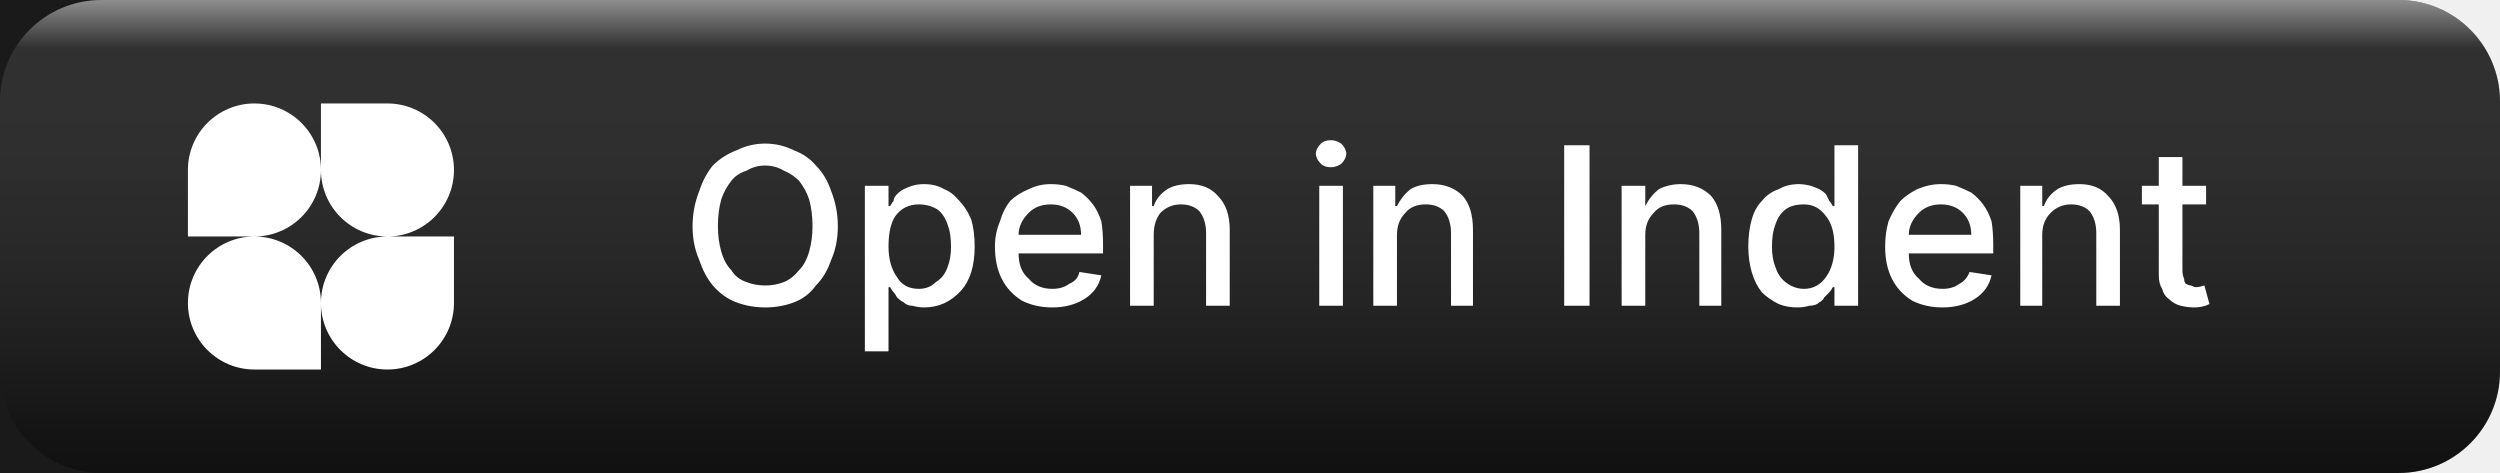
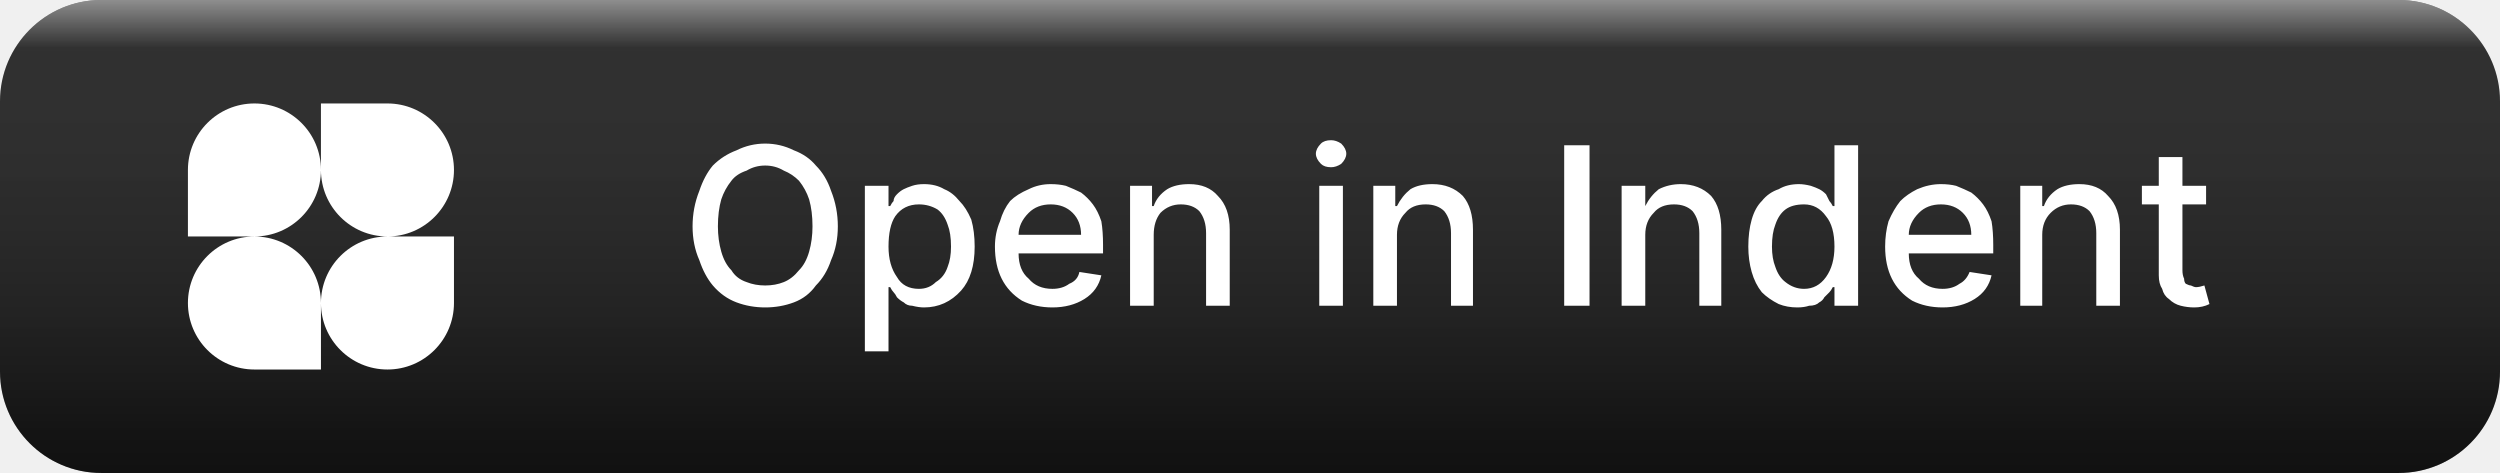
<svg xmlns="http://www.w3.org/2000/svg" role="img" aria-label="Open in Indent" width="148" height="28" viewBox="0 0 148 28">
  <defs>
    <linearGradient id="shd" x1="0" y1="0" x2="0" y2="1">
      <stop offset="0" stop-color="#fff" stop-opacity=".5" />
      <stop offset=".1" stop-color="#fff" stop-opacity=".1" />
      <stop offset=".9" stop-color="#000" stop-opacity=".2" />
      <stop offset="1" stop-color="#000" stop-opacity=".35" />
    </linearGradient>
    <linearGradient id="shd-d" x1="0" y1="0" x2="0" y2="1">
      <stop offset="0" stop-color="#fff" stop-opacity=".4" />
      <stop offset=".1" stop-color="#fff" stop-opacity=".08" />
      <stop offset=".9" stop-color="#000" stop-opacity=".15" />
      <stop offset="1" stop-color="#000" stop-opacity=".3" />
    </linearGradient>
  </defs>
  <style>
    .bg { fill: #1A1A1A; }
    .shade { fill: url(#shd); }
    .fg { fill: white; }
    @media (prefers-color-scheme: dark) {
      .bg { fill: #F0F0F0; }
      .shade { fill: url(#shd-d); }
      .fg { fill: #1A1A1A; }
    }
  </style>
  <mask id="satori_om-id">
    <rect x="0" y="0" width="148" height="28" fill="#fff" />
  </mask>
-   <path x="0" y="0" width="148" height="28" class="bg" d="M6,0 h136 a6,6 0 0 1 6,6 v16 a6,6 0 0 1 -6,6 h-488 a6,6 0 0 1 -6,-6 v-16 a6,6 0 0 1 6,-6" />
+   <path x="0" y="0" width="148" height="28" class="bg" d="M6,0 h136 a6,6 0 0 1 6,6 v16 a6,6 0 0 1 -6,6 h-136 a6,6 0 0 1 -6,-6 v-16 a6,6 0 0 1 6,-6" />
  <rect width="148" height="28" rx="6" class="shade" />
  <clipPath id="satori_cp-id-0">
    <rect x="10" y="5" width="18" height="18" />
  </clipPath>
  <mask id="satori_om-id-0">
    <rect x="10" y="5" width="18" height="18" fill="#fff" />
  </mask>
  <g transform="translate(10, 5)">
    <svg width="18" height="18" viewBox="0 0 16 16" fill="none">
      <path fill-rule="evenodd" clip-rule="evenodd" d="M4.5 8a3.5 3.5 0 100 7H8v-3.5a3.5 3.5 0 107 0V8h-3.5a3.5 3.5 0 100-7H8v3.5a3.5 3.5 0 10-7 0V8h3.5zm0 0A3.5 3.5 0 008 4.5 3.5 3.5 0 0011.5 8 3.5 3.5 0 008 11.5 3.5 3.5 0 004.5 8z" class="fg" />
    </svg>
  </g>
  <mask id="satori_om-id-0-0">
    <rect x="10" y="5" width="0" height="18" fill="#fff" />
  </mask>
  <mask id="satori_om-id-1">
    <rect x="34" y="6" width="91" height="16" fill="#fff" />
  </mask>
  <g transform="translate(6.3,-0.9)">
    <path class="fg" d="M42.9 12.2Q43.3 13.2 43.3 14.3Q43.3 15.4 42.9 16.3Q42.6 17.2 42.0 17.8Q41.5 18.5 40.7 18.8Q39.9 19.1 39.0 19.1L39.0 19.1Q38.1 19.1 37.3 18.8Q36.5 18.5 35.9 17.8Q35.4 17.2 35.1 16.3Q34.7 15.4 34.7 14.3Q34.7 13.2 35.1 12.2Q35.4 11.3 35.9 10.7Q36.5 10.1 37.3 9.8Q38.1 9.4 39.0 9.4L39.0 9.4Q39.9 9.4 40.7 9.8Q41.5 10.1 42.0 10.7Q42.6 11.3 42.9 12.2ZM41.6 15.8Q41.8 15.1 41.8 14.3Q41.8 13.4 41.6 12.7Q41.4 12.1 41.0 11.6Q40.6 11.2 40.1 11.0Q39.6 10.7 39.0 10.7Q38.4 10.7 37.9 11.0Q37.3 11.2 37.0 11.6Q36.6 12.1 36.4 12.7Q36.2 13.4 36.2 14.3Q36.2 15.1 36.4 15.8Q36.6 16.5 37.0 16.9Q37.3 17.4 37.9 17.6Q38.4 17.8 39.0 17.8Q39.6 17.8 40.1 17.6Q40.6 17.4 41.0 16.9Q41.4 16.5 41.6 15.8ZM46.3 21.7L44.9 21.7L44.9 11.9L46.3 11.9L46.3 13.1L46.4 13.1Q46.5 12.9 46.6 12.8Q46.6 12.6 46.8 12.4Q47 12.2 47.2 12.1Q47.4 12.0 47.7 11.9Q48.0 11.8 48.4 11.8L48.4 11.8Q49.1 11.8 49.6 12.1Q50.1 12.3 50.5 12.8Q50.9 13.2 51.2 13.9Q51.4 14.6 51.4 15.5L51.4 15.5Q51.4 17.2 50.6 18.1Q49.7 19.1 48.4 19.1L48.4 19.1Q48.1 19.1 47.7 19.0Q47.4 19.0 47.2 18.8Q47.0 18.7 46.8 18.5Q46.7 18.3 46.6 18.2Q46.5 18.1 46.4 17.9L46.4 17.9L46.3 17.9L46.3 21.7ZM46.3 15.5L46.3 15.5Q46.3 16.6 46.8 17.3Q47.2 18.0 48.1 18.0L48.1 18.0Q48.7 18.0 49.1 17.6Q49.6 17.3 49.8 16.7Q50.0 16.2 50.0 15.5L50.0 15.5Q50.0 14.7 49.8 14.2Q49.6 13.6 49.2 13.3Q48.7 13.0 48.1 13.0L48.1 13.0Q47.2 13.0 46.7 13.7Q46.3 14.3 46.3 15.5ZM56.0 19.1L56.0 19.1Q55.0 19.1 54.2 18.7Q53.4 18.2 53.0 17.4Q52.6 16.6 52.6 15.5L52.6 15.5Q52.6 14.7 52.9 14.0Q53.1 13.3 53.5 12.8Q53.9 12.4 54.6 12.1Q55.2 11.8 55.9 11.8L55.9 11.8Q56.4 11.8 56.8 11.9Q57.3 12.1 57.7 12.3Q58.1 12.6 58.4 13.0Q58.7 13.4 58.9 14.0Q59.0 14.6 59.0 15.4L59.0 15.4L59.0 15.9L54.0 15.9Q54.0 16.9 54.6 17.4Q55.1 18.0 56.0 18.0L56.0 18.0Q56.6 18.0 57.0 17.7Q57.5 17.5 57.6 17.0L57.6 17.0L58.9 17.2Q58.7 18.1 57.9 18.6Q57.1 19.1 56.0 19.1ZM54.0 14.8L54.0 14.8L57.7 14.8Q57.7 14.0 57.2 13.5Q56.7 13.0 55.9 13.0L55.9 13.0Q55.1 13.0 54.6 13.5Q54.0 14.1 54.0 14.8ZM62.0 14.8L62.0 14.8L62.0 19L60.6 19L60.6 11.9L61.9 11.9L61.9 13.1L62.0 13.1Q62.2 12.5 62.8 12.1Q63.3 11.8 64.1 11.8L64.1 11.8Q65.2 11.8 65.8 12.5Q66.5 13.2 66.5 14.5L66.5 14.5L66.5 19L65.1 19L65.1 14.7Q65.1 13.9 64.7 13.4Q64.3 13.0 63.6 13.0L63.6 13.0Q62.9 13.0 62.4 13.5Q62.0 14.0 62.0 14.8Z M73.2 19L71.8 19L71.8 11.9L73.2 11.9L73.2 19ZM72.5 10.8L72.5 10.8Q72.1 10.8 71.9 10.6Q71.6 10.3 71.6 10.0L71.6 10.0Q71.6 9.7 71.9 9.4Q72.1 9.2 72.5 9.2L72.5 9.2Q72.8 9.2 73.1 9.4Q73.4 9.7 73.4 10.0Q73.4 10.3 73.1 10.6Q72.8 10.8 72.5 10.8ZM76.4 14.8L76.4 14.8L76.4 19L75.0 19L75.0 11.9L76.3 11.9L76.3 13.1L76.4 13.1Q76.7 12.5 77.2 12.1Q77.7 11.8 78.5 11.8L78.5 11.8Q79.6 11.8 80.3 12.5Q80.9 13.2 80.9 14.5L80.9 14.5L80.9 19L79.6 19L79.6 14.7Q79.6 13.9 79.2 13.4Q78.8 13.0 78.1 13.0L78.1 13.0Q77.3 13.0 76.9 13.5Q76.4 14.0 76.4 14.8Z M86.3 9.5L87.8 9.5L87.8 19L86.3 19L86.3 9.5ZM91.1 14.8L91.1 14.8L91.1 19L89.7 19L89.7 11.9L91.1 11.9L91.1 13.1L91.1 13.1Q91.4 12.5 91.9 12.1Q92.5 11.8 93.2 11.8L93.2 11.8Q94.3 11.8 95.0 12.5Q95.6 13.2 95.6 14.5L95.6 14.5L95.6 19L94.3 19L94.3 14.7Q94.3 13.9 93.9 13.4Q93.5 13.0 92.8 13.0L92.8 13.0Q92.0 13.0 91.6 13.5Q91.1 14.0 91.1 14.8ZM100.1 19.1L100.1 19.1Q99.5 19.1 99.0 18.9Q98.4 18.6 98.0 18.2Q97.6 17.7 97.4 17.0Q97.2 16.3 97.2 15.5Q97.2 14.6 97.4 13.9Q97.6 13.2 98.0 12.8Q98.4 12.3 99.0 12.1Q99.5 11.8 100.2 11.8L100.2 11.8Q100.5 11.8 100.9 11.9Q101.2 12.0 101.4 12.1Q101.6 12.2 101.8 12.4Q101.9 12.6 102.0 12.8Q102.1 12.9 102.2 13.1L102.2 13.1L102.3 13.1L102.3 9.5L103.7 9.5L103.7 19L102.3 19L102.3 17.9L102.2 17.9Q102.1 18.1 102.0 18.2Q101.9 18.3 101.7 18.5Q101.6 18.7 101.4 18.8Q101.2 19.0 100.8 19.0Q100.5 19.1 100.1 19.1ZM100.5 18.0L100.5 18.0Q101.3 18.0 101.8 17.3Q102.3 16.6 102.3 15.5L102.3 15.5Q102.3 14.3 101.8 13.7Q101.3 13.0 100.5 13.0L100.5 13.0Q99.8 13.0 99.4 13.3Q99.0 13.6 98.8 14.2Q98.6 14.7 98.6 15.5L98.6 15.5Q98.6 16.2 98.8 16.7Q99.0 17.3 99.4 17.6Q99.9 18.0 100.5 18.0ZM108.7 19.1L108.7 19.1Q107.7 19.1 106.9 18.7Q106.1 18.2 105.7 17.4Q105.3 16.6 105.3 15.5L105.3 15.5Q105.3 14.7 105.5 14.0Q105.8 13.3 106.2 12.8Q106.6 12.4 107.2 12.1Q107.9 11.8 108.6 11.8L108.6 11.8Q109.1 11.8 109.5 11.9Q110.0 12.1 110.4 12.3Q110.8 12.6 111.1 13.0Q111.4 13.4 111.6 14.0Q111.7 14.6 111.7 15.4L111.7 15.4L111.7 15.9L106.7 15.9Q106.7 16.9 107.3 17.4Q107.8 18.0 108.7 18.0L108.7 18.0Q109.3 18.0 109.7 17.7Q110.1 17.5 110.3 17.0L110.3 17.0L111.6 17.2Q111.4 18.1 110.6 18.6Q109.8 19.1 108.7 19.1ZM106.7 14.8L106.7 14.8L110.4 14.8Q110.4 14.0 109.9 13.5Q109.4 13.0 108.6 13.0L108.6 13.0Q107.8 13.0 107.3 13.5Q106.7 14.1 106.7 14.8ZM114.6 14.8L114.6 14.8L114.6 19L113.3 19L113.3 11.9L114.6 11.9L114.6 13.1L114.7 13.1Q114.9 12.5 115.5 12.1Q116.0 11.8 116.8 11.8L116.8 11.8Q117.9 11.8 118.5 12.5Q119.2 13.2 119.2 14.5L119.2 14.5L119.2 19L117.8 19L117.8 14.7Q117.8 13.9 117.4 13.4Q117.0 13.0 116.3 13.0L116.3 13.0Q115.6 13.0 115.1 13.5Q114.6 14.0 114.6 14.8ZM122.9 11.9L124.3 11.9L124.3 13.0L122.9 13.0L122.9 16.9Q122.9 17.2 123.0 17.4Q123.0 17.6 123.1 17.7Q123.3 17.8 123.4 17.8Q123.6 17.9 123.7 17.9Q123.9 17.9 124.2 17.8L124.2 17.8L124.5 18.9Q124.1 19.1 123.6 19.1L123.6 19.1Q123.2 19.1 122.8 19.0Q122.4 18.9 122.1 18.6Q121.8 18.4 121.7 18.0Q121.5 17.7 121.5 17.2L121.5 17.2L121.5 13.0L120.5 13.0L120.5 11.9L121.5 11.9L121.5 10.2L122.9 10.2L122.9 11.9Z " />
  </g>
</svg>
